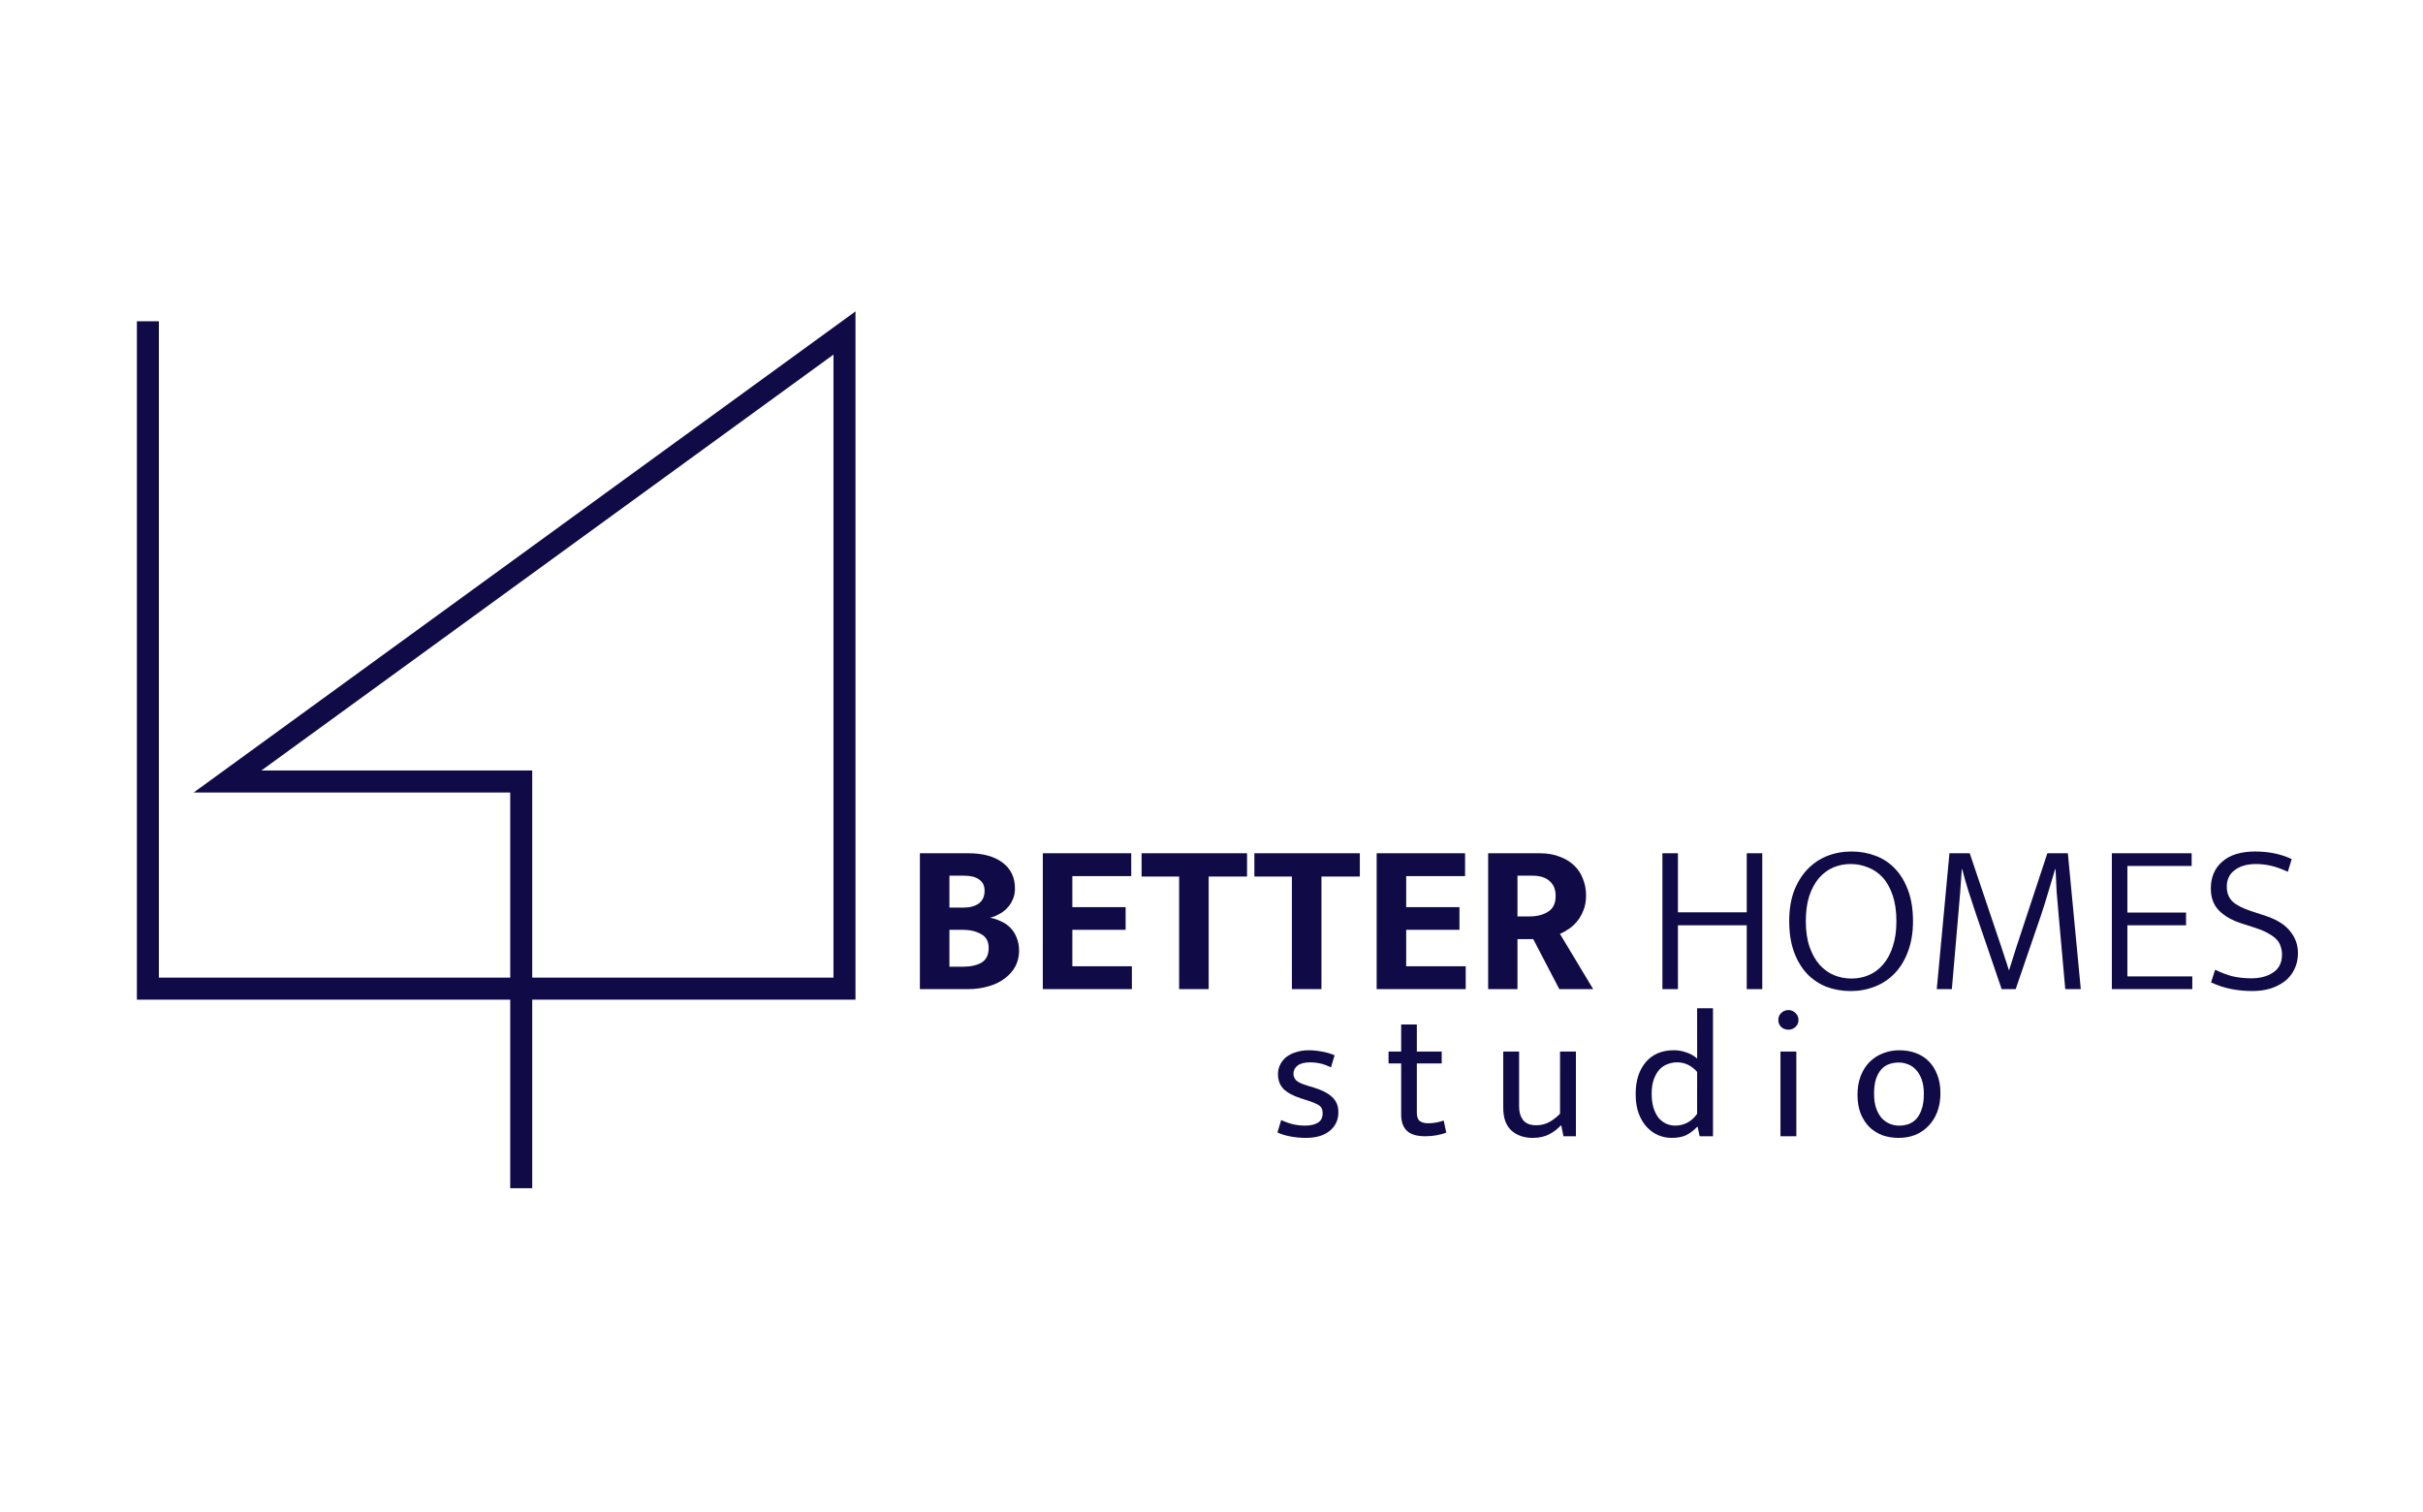
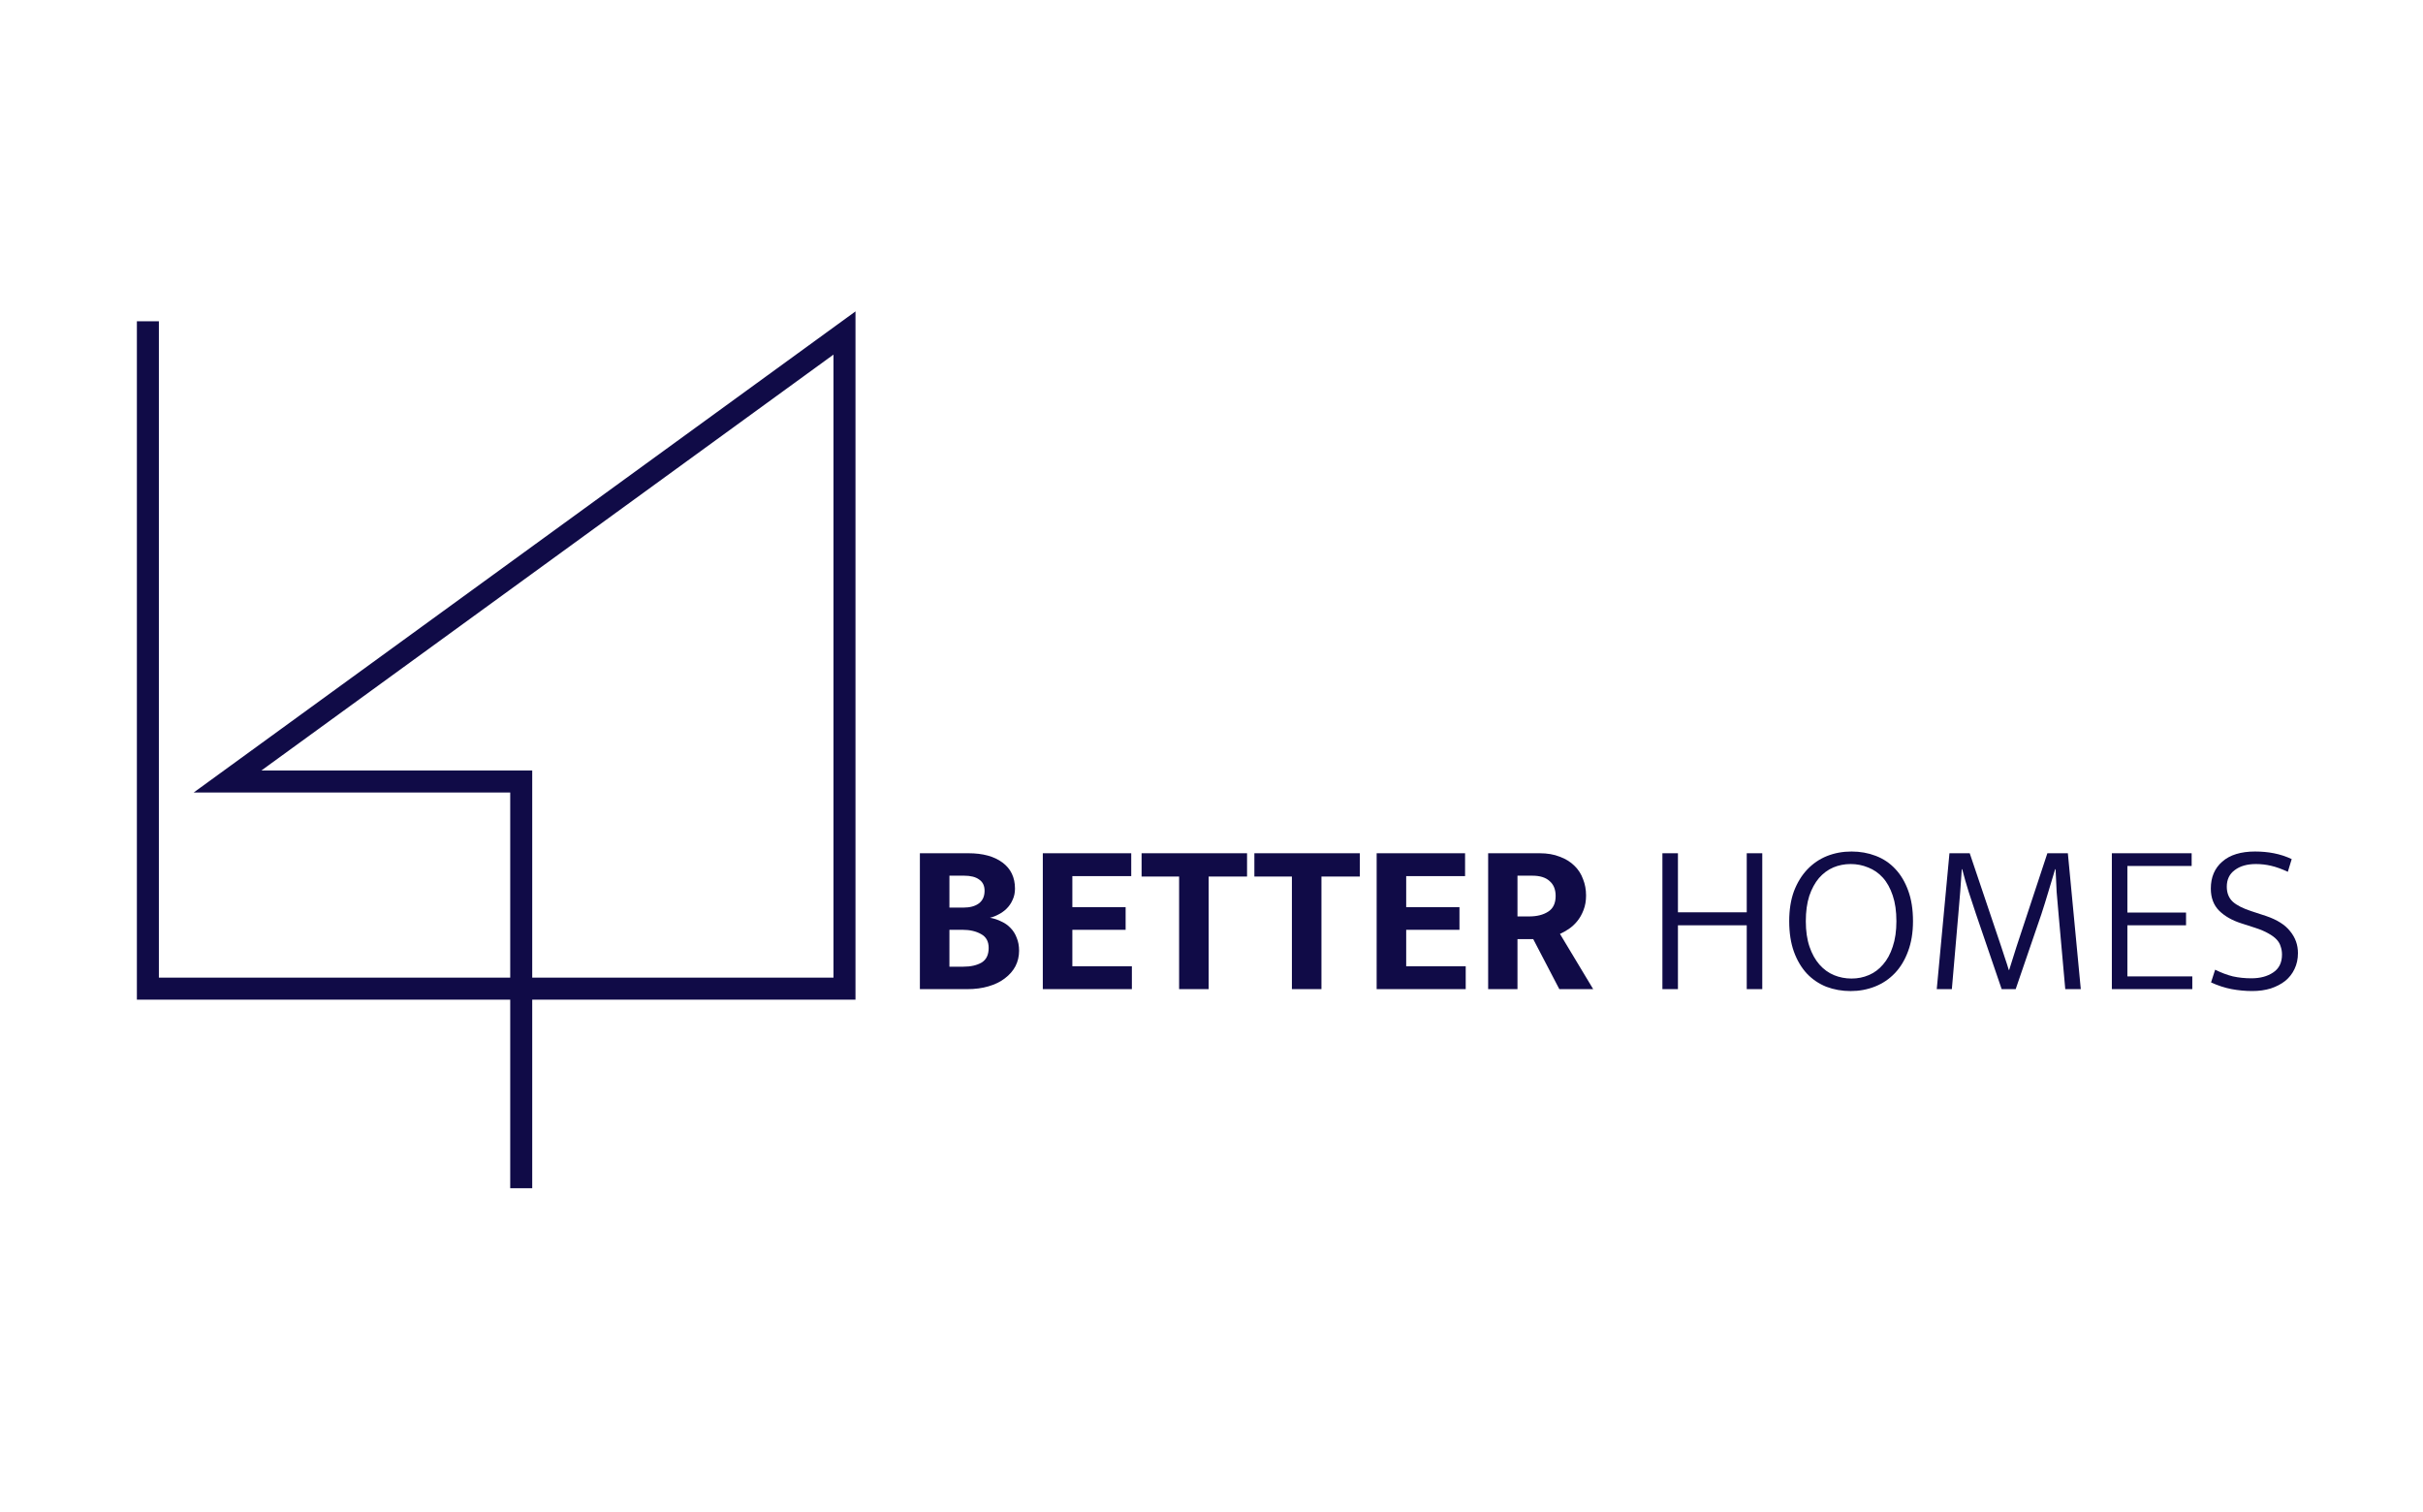
<svg xmlns="http://www.w3.org/2000/svg" width="210mm" height="131mm" viewBox="0 0 210 131" version="1.1" id="svg5">
  <defs id="defs2" />
  <g id="layer1">
    <path style="fill:none;fill-opacity:1;stroke:#100b47;stroke-width:1.907;stroke-linecap:butt;stroke-linejoin:miter;stroke-miterlimit:4;stroke-dasharray:none;stroke-opacity:1" d="m 12.817,27.844 v 57.839 H 73.191 V 28.86 L 19.722,67.729 h 25.452 v 35.248" id="path2605" />
    <g aria-label="BETTER HOMES" id="text3305" style="font-size:18.691px;line-height:1.25;stroke-width:0.081">
      <path d="m 83.931,73.948 q 1.869,0 2.953,0.804 1.084,0.804 1.084,2.262 0,0.542 -0.206,0.972 -0.187,0.43 -0.505,0.748 -0.299,0.299 -0.692,0.505 -0.374,0.206 -0.766,0.299 0.523,0.093 0.972,0.318 0.467,0.206 0.804,0.561 0.355,0.355 0.542,0.86 0.206,0.486 0.206,1.121 0,0.729 -0.318,1.346 -0.318,0.598 -0.916,1.047 -0.579,0.449 -1.421,0.692 -0.822,0.243 -1.832,0.243 H 79.726 V 73.948 Z m -1.645,4.71 h 1.215 q 0.841,0 1.327,-0.355 0.505,-0.374 0.505,-1.103 0,-0.654 -0.467,-0.972 -0.449,-0.336 -1.308,-0.336 h -1.271 z m 0,5.121 h 1.215 q 0.953,0 1.57,-0.355 0.617,-0.374 0.617,-1.271 0,-0.841 -0.654,-1.196 -0.654,-0.374 -1.607,-0.374 h -1.14 z" style="font-weight:bold;-inkscape-font-specification:'Mukta Bold';fill:#100b47;fill-opacity:1" id="path836" />
      <path d="m 90.38,73.948 h 7.663 v 1.981 h -5.103 v 2.692 h 4.617 v 1.963 h -4.617 v 3.159 h 5.159 v 1.981 h -7.72 z" style="font-weight:bold;-inkscape-font-specification:'Mukta Bold';fill:#100b47;fill-opacity:1" id="path838" />
      <path d="m 108.081,73.948 v 2.019 h -3.327 v 9.757 h -2.561 v -9.757 h -3.252 v -2.019 z" style="font-weight:bold;-inkscape-font-specification:'Mukta Bold';fill:#100b47;fill-opacity:1" id="path840" />
      <path d="m 117.856,73.948 v 2.019 h -3.327 v 9.757 h -2.561 v -9.757 h -3.252 v -2.019 z" style="font-weight:bold;-inkscape-font-specification:'Mukta Bold';fill:#100b47;fill-opacity:1" id="path842" />
      <path d="m 119.314,73.948 h 7.663 v 1.981 h -5.103 v 2.692 h 4.617 v 1.963 h -4.617 v 3.159 h 5.159 v 1.981 h -7.72 z" style="font-weight:bold;-inkscape-font-specification:'Mukta Bold';fill:#100b47;fill-opacity:1" id="path844" />
      <path d="m 128.977,73.948 h 4.467 q 0.991,0 1.738,0.299 0.766,0.28 1.271,0.785 0.505,0.486 0.748,1.159 0.262,0.654 0.262,1.421 0,0.71 -0.224,1.271 -0.206,0.542 -0.542,0.953 -0.318,0.393 -0.729,0.673 -0.393,0.262 -0.766,0.43 l 2.878,4.785 h -2.935 l -2.262,-4.336 h -1.364 v 4.336 h -2.542 z m 2.542,5.477 h 1.009 q 1.009,0 1.645,-0.411 0.654,-0.411 0.654,-1.364 0,-0.841 -0.523,-1.29 -0.505,-0.467 -1.495,-0.467 h -1.29 z" style="font-weight:bold;-inkscape-font-specification:'Mukta Bold';fill:#100b47;fill-opacity:1" id="path846" />
      <path d="M 144.08,85.723 V 73.948 h 1.346 v 5.121 h 5.963 v -5.121 h 1.346 v 11.776 h -1.346 v -5.533 h -5.963 v 5.533 z" style="font-weight:300;-inkscape-font-specification:'Mukta Light';fill:#100b47;fill-opacity:1" id="path848" />
      <path d="m 160.472,73.798 q 1.121,0 2.093,0.374 0.991,0.374 1.701,1.14 0.71,0.748 1.121,1.888 0.411,1.121 0.411,2.635 0,1.477 -0.43,2.617 -0.411,1.121 -1.14,1.888 -0.729,0.766 -1.72,1.159 -0.991,0.393 -2.112,0.393 -1.121,0 -2.112,-0.374 -0.972,-0.393 -1.682,-1.14 -0.71,-0.766 -1.121,-1.888 -0.411,-1.14 -0.411,-2.654 0,-1.477 0.411,-2.598 0.43,-1.121 1.159,-1.888 0.729,-0.766 1.701,-1.159 0.991,-0.393 2.131,-0.393 z m -3.963,6.037 q 0,1.271 0.318,2.206 0.318,0.935 0.86,1.551 0.542,0.617 1.252,0.916 0.729,0.299 1.533,0.299 0.804,0 1.495,-0.299 0.71,-0.299 1.234,-0.916 0.542,-0.617 0.841,-1.551 0.318,-0.935 0.318,-2.206 0,-1.29 -0.318,-2.224 -0.318,-0.953 -0.86,-1.551 -0.542,-0.598 -1.271,-0.878 -0.71,-0.299 -1.514,-0.299 -0.804,0 -1.514,0.299 -0.692,0.299 -1.234,0.916 -0.523,0.617 -0.841,1.551 -0.299,0.935 -0.299,2.187 z" style="font-weight:300;-inkscape-font-specification:'Mukta Light';fill:#100b47;fill-opacity:1" id="path850" />
      <path d="m 168.958,73.948 h 1.757 l 2.729,8.093 q 0.15,0.43 0.318,0.972 0.187,0.542 0.336,1.047 h 0.037 q 0.15,-0.486 0.318,-1.009 0.168,-0.542 0.318,-1.009 l 2.673,-8.093 h 1.776 l 1.121,11.776 h -1.346 l -0.579,-6.486 q -0.093,-0.991 -0.168,-1.944 -0.056,-0.972 -0.093,-1.963 h -0.037 q -0.262,0.897 -0.579,1.925 -0.299,1.009 -0.617,1.981 l -2.224,6.486 h -1.215 l -2.224,-6.505 q -0.336,-0.991 -0.635,-1.925 -0.299,-0.953 -0.561,-1.963 h -0.037 q -0.056,0.897 -0.131,1.907 -0.075,1.009 -0.168,2 l -0.561,6.486 h -1.308 z" style="font-weight:300;-inkscape-font-specification:'Mukta Light';fill:#100b47;fill-opacity:1" id="path852" />
      <path d="m 183.033,73.948 h 6.916 v 1.103 h -5.57 v 4.037 h 5.084 v 1.103 h -5.084 v 4.43 h 5.626 v 1.103 h -6.972 z" style="font-weight:300;-inkscape-font-specification:'Mukta Light';fill:#100b47;fill-opacity:1" id="path854" />
      <path d="m 195.463,73.798 q 0.841,0 1.607,0.15 0.785,0.15 1.551,0.505 l -0.336,1.103 q -0.804,-0.374 -1.458,-0.523 -0.636,-0.15 -1.308,-0.15 -1.14,0 -1.832,0.523 -0.692,0.505 -0.692,1.439 0,0.822 0.523,1.308 0.523,0.467 1.626,0.822 l 1.252,0.411 q 1.439,0.486 2.093,1.327 0.673,0.822 0.673,1.888 0,0.766 -0.299,1.383 -0.28,0.598 -0.804,1.028 -0.523,0.411 -1.252,0.654 -0.729,0.224 -1.607,0.224 -0.897,0 -1.794,-0.168 -0.878,-0.168 -1.776,-0.579 l 0.355,-1.103 q 0.785,0.393 1.533,0.579 0.766,0.168 1.607,0.168 1.14,0 1.888,-0.505 0.766,-0.505 0.766,-1.551 0,-0.374 -0.112,-0.692 -0.093,-0.336 -0.355,-0.617 -0.262,-0.28 -0.71,-0.523 -0.449,-0.262 -1.14,-0.486 l -1.215,-0.393 q -1.178,-0.374 -1.907,-1.084 -0.729,-0.729 -0.729,-1.925 0,-1.477 0.991,-2.336 0.991,-0.878 2.86,-0.878 z" style="font-weight:300;-inkscape-font-specification:'Mukta Light';fill:#100b47;fill-opacity:1" id="path856" />
    </g>
-     <g aria-label="studio" id="text3305-8-3" style="font-size:15.626px;line-height:1.25;letter-spacing:3.505px;stroke-width:0.081;fill:#100b47;fill-opacity:1">
-       <path d="m 115.354,92.507 q -0.516,-0.25 -0.938,-0.344 -0.422,-0.094 -0.844,-0.094 -0.75,0 -1.109,0.281 -0.359,0.266 -0.359,0.719 0,0.328 0.25,0.578 0.25,0.234 1.047,0.469 l 0.469,0.141 q 1.047,0.313 1.578,0.813 0.547,0.484 0.547,1.328 0,1 -0.75,1.609 -0.734,0.609 -2.063,0.609 -0.703,0 -1.359,-0.125 -0.641,-0.125 -1.109,-0.344 l 0.328,-1.078 q 0.453,0.219 0.984,0.359 0.531,0.125 1.078,0.125 0.703,0 1.109,-0.25 0.422,-0.25 0.422,-0.828 0,-0.5 -0.359,-0.703 -0.359,-0.219 -1.031,-0.422 l -0.484,-0.156 q -1.016,-0.328 -1.516,-0.813 -0.484,-0.5 -0.484,-1.281 0,-0.469 0.203,-0.859 0.203,-0.391 0.547,-0.656 0.359,-0.266 0.844,-0.406 0.484,-0.156 1.063,-0.156 0.547,0 1.125,0.109 0.594,0.094 1.125,0.328 z" style="font-family:Mukta;-inkscape-font-specification:Mukta;fill:#100b47;fill-opacity:1" id="path859" />
-       <path d="m 124.953,92.163 h -2.156 v 4.266 q 0,0.547 0.266,0.734 0.281,0.188 0.719,0.188 0.313,0 0.688,-0.063 0.375,-0.078 0.656,-0.172 l 0.219,1.047 q -0.313,0.125 -0.797,0.219 -0.484,0.094 -1.016,0.094 -1.094,0 -1.594,-0.469 -0.5,-0.484 -0.5,-1.391 v -4.453 h -1.094 v -1.031 h 1.094 v -2.344 h 1.359 v 2.344 h 2.156 z" style="font-family:Mukta;-inkscape-font-specification:Mukta;fill:#100b47;fill-opacity:1" id="path861" />
-       <path d="m 135.208,91.132 h 1.375 v 7.344 h -1.078 l -0.188,-0.922 h -0.062 q -0.406,0.453 -1.016,0.766 -0.594,0.297 -1.391,0.297 -1.141,0 -1.86,-0.641 -0.703,-0.656 -0.703,-1.969 v -4.875 h 1.375 v 4.703 q 0,0.469 0.109,0.797 0.125,0.328 0.313,0.531 0.203,0.188 0.469,0.281 0.266,0.078 0.578,0.078 0.625,0 1.125,-0.266 0.5,-0.266 0.953,-0.734 z" style="font-family:Mukta;-inkscape-font-specification:Mukta;fill:#100b47;fill-opacity:1" id="path863" />
-       <path d="m 147.088,87.381 h 1.375 v 11.095 h -1.156 l -0.172,-0.813 h -0.047 q -0.484,0.5 -0.984,0.734 -0.484,0.219 -1.234,0.219 -0.594,0 -1.156,-0.234 -0.547,-0.234 -0.984,-0.703 -0.438,-0.469 -0.703,-1.172 -0.266,-0.719 -0.266,-1.688 0,-0.859 0.219,-1.563 0.234,-0.703 0.656,-1.203 0.422,-0.5 1.031,-0.766 0.609,-0.266 1.391,-0.266 0.578,0 1.094,0.188 0.531,0.172 0.938,0.531 z m 0,5.516 q -0.734,-0.828 -1.735,-0.828 -0.422,0 -0.828,0.156 -0.391,0.141 -0.703,0.469 -0.297,0.328 -0.484,0.844 -0.188,0.516 -0.188,1.234 0,0.75 0.172,1.281 0.172,0.516 0.453,0.859 0.297,0.328 0.656,0.484 0.375,0.156 0.75,0.156 1.172,0 1.906,-1.016 z" style="font-family:Mukta;-inkscape-font-specification:Mukta;fill:#100b47;fill-opacity:1" id="path865" />
-       <path d="m 154.312,98.476 v -7.344 h 1.375 v 7.344 z m 0.688,-9.235 q -0.359,0 -0.625,-0.234 -0.25,-0.25 -0.25,-0.609 0,-0.359 0.25,-0.609 0.266,-0.25 0.625,-0.25 0.344,0 0.609,0.25 0.266,0.25 0.266,0.609 0,0.359 -0.266,0.609 -0.266,0.234 -0.609,0.234 z" style="font-family:Mukta;-inkscape-font-specification:Mukta;fill:#100b47;fill-opacity:1" id="path867" />
-       <path d="m 168.177,94.726 q 0,0.922 -0.281,1.656 -0.281,0.719 -0.781,1.219 -0.484,0.5 -1.141,0.766 -0.656,0.25 -1.422,0.25 -0.766,0 -1.422,-0.234 -0.641,-0.25 -1.125,-0.719 -0.469,-0.484 -0.75,-1.172 -0.266,-0.703 -0.266,-1.609 0,-0.922 0.281,-1.641 0.281,-0.719 0.766,-1.203 0.5,-0.5 1.156,-0.75 0.656,-0.266 1.422,-0.266 0.766,0 1.406,0.234 0.656,0.234 1.125,0.703 0.484,0.469 0.75,1.172 0.281,0.688 0.281,1.594 z m -1.438,0.078 q 0,-0.734 -0.188,-1.25 -0.188,-0.516 -0.5,-0.844 -0.297,-0.328 -0.688,-0.469 -0.391,-0.156 -0.797,-0.156 -0.406,0 -0.797,0.125 -0.391,0.125 -0.688,0.438 -0.297,0.313 -0.484,0.844 -0.172,0.516 -0.172,1.313 0,0.734 0.188,1.266 0.188,0.516 0.484,0.844 0.313,0.328 0.703,0.484 0.391,0.156 0.797,0.156 0.406,0 0.797,-0.125 0.391,-0.141 0.688,-0.453 0.297,-0.328 0.469,-0.844 0.188,-0.531 0.188,-1.328 z" style="font-family:Mukta;-inkscape-font-specification:Mukta;fill:#100b47;fill-opacity:1" id="path869" />
-     </g>
    <text xml:space="preserve" style="font-style:normal;font-weight:normal;font-size:30.837px;line-height:1.25;font-family:sans-serif;fill:#000000;fill-opacity:1;stroke:none;stroke-width:0.771" x="15.782" y="565.729" id="text22792">
      <tspan id="tspan22790" style="stroke-width:0.771" x="15.782" y="565.729" />
    </text>
  </g>
</svg>
